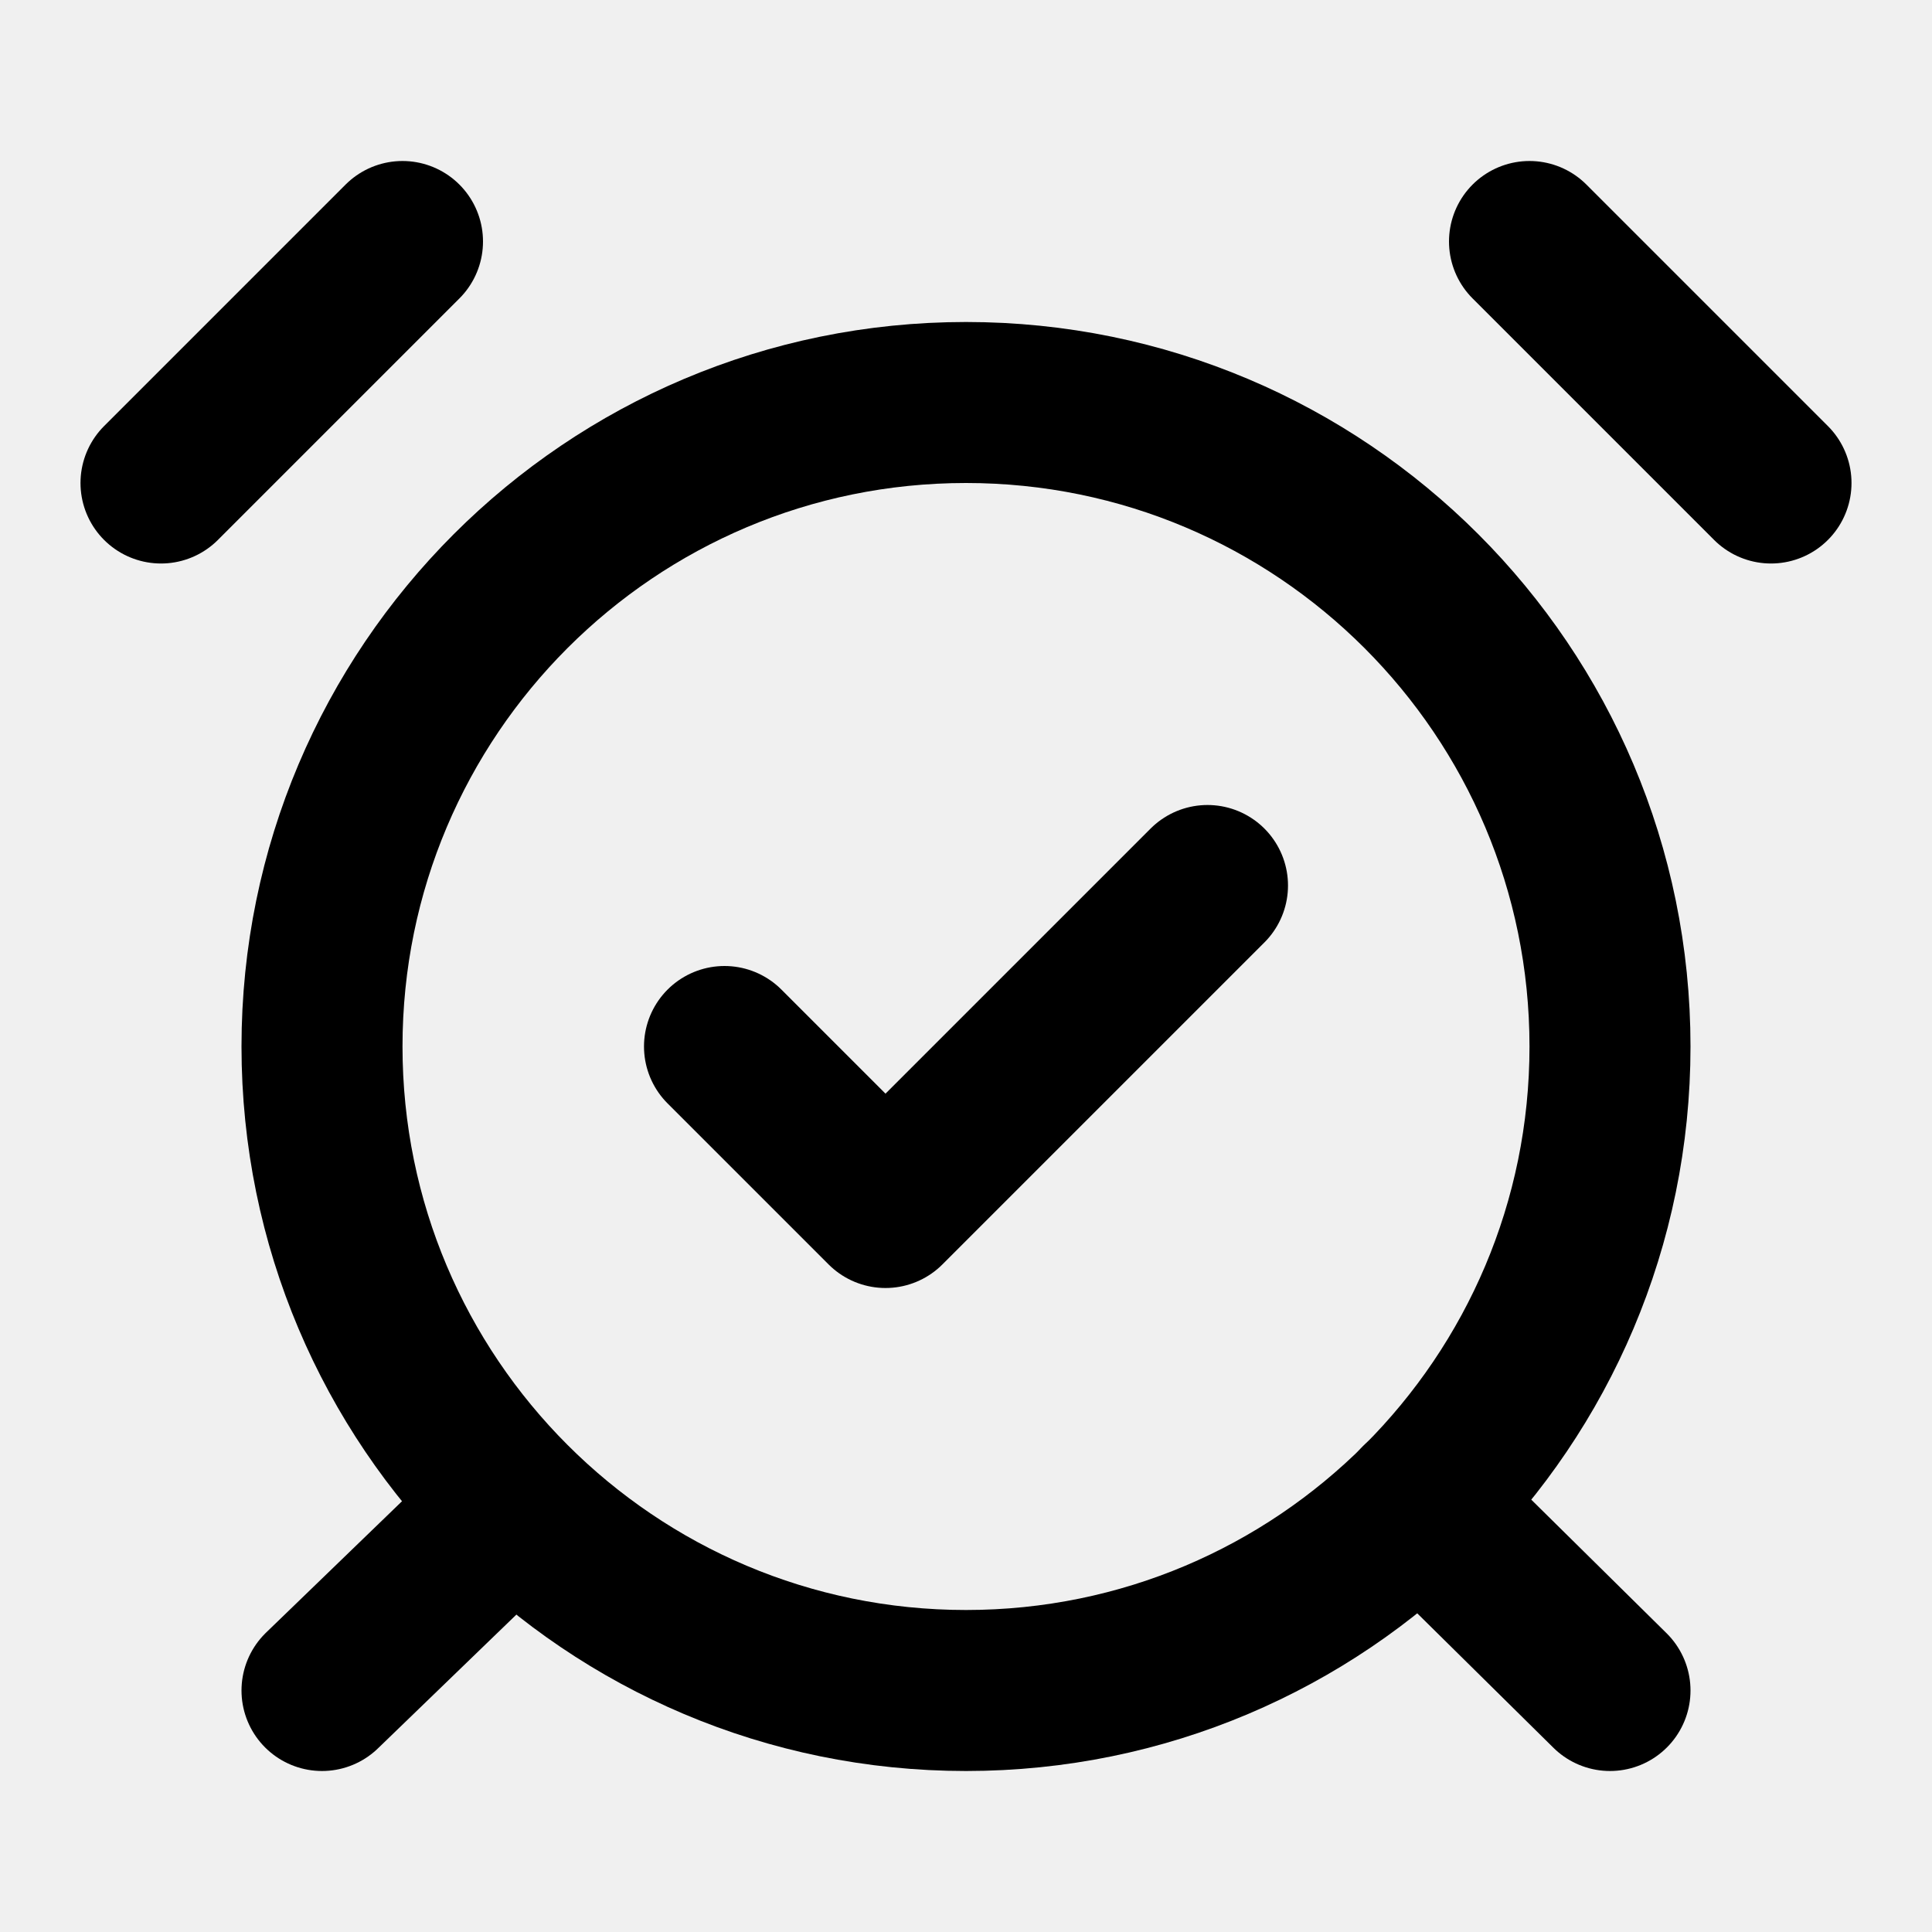
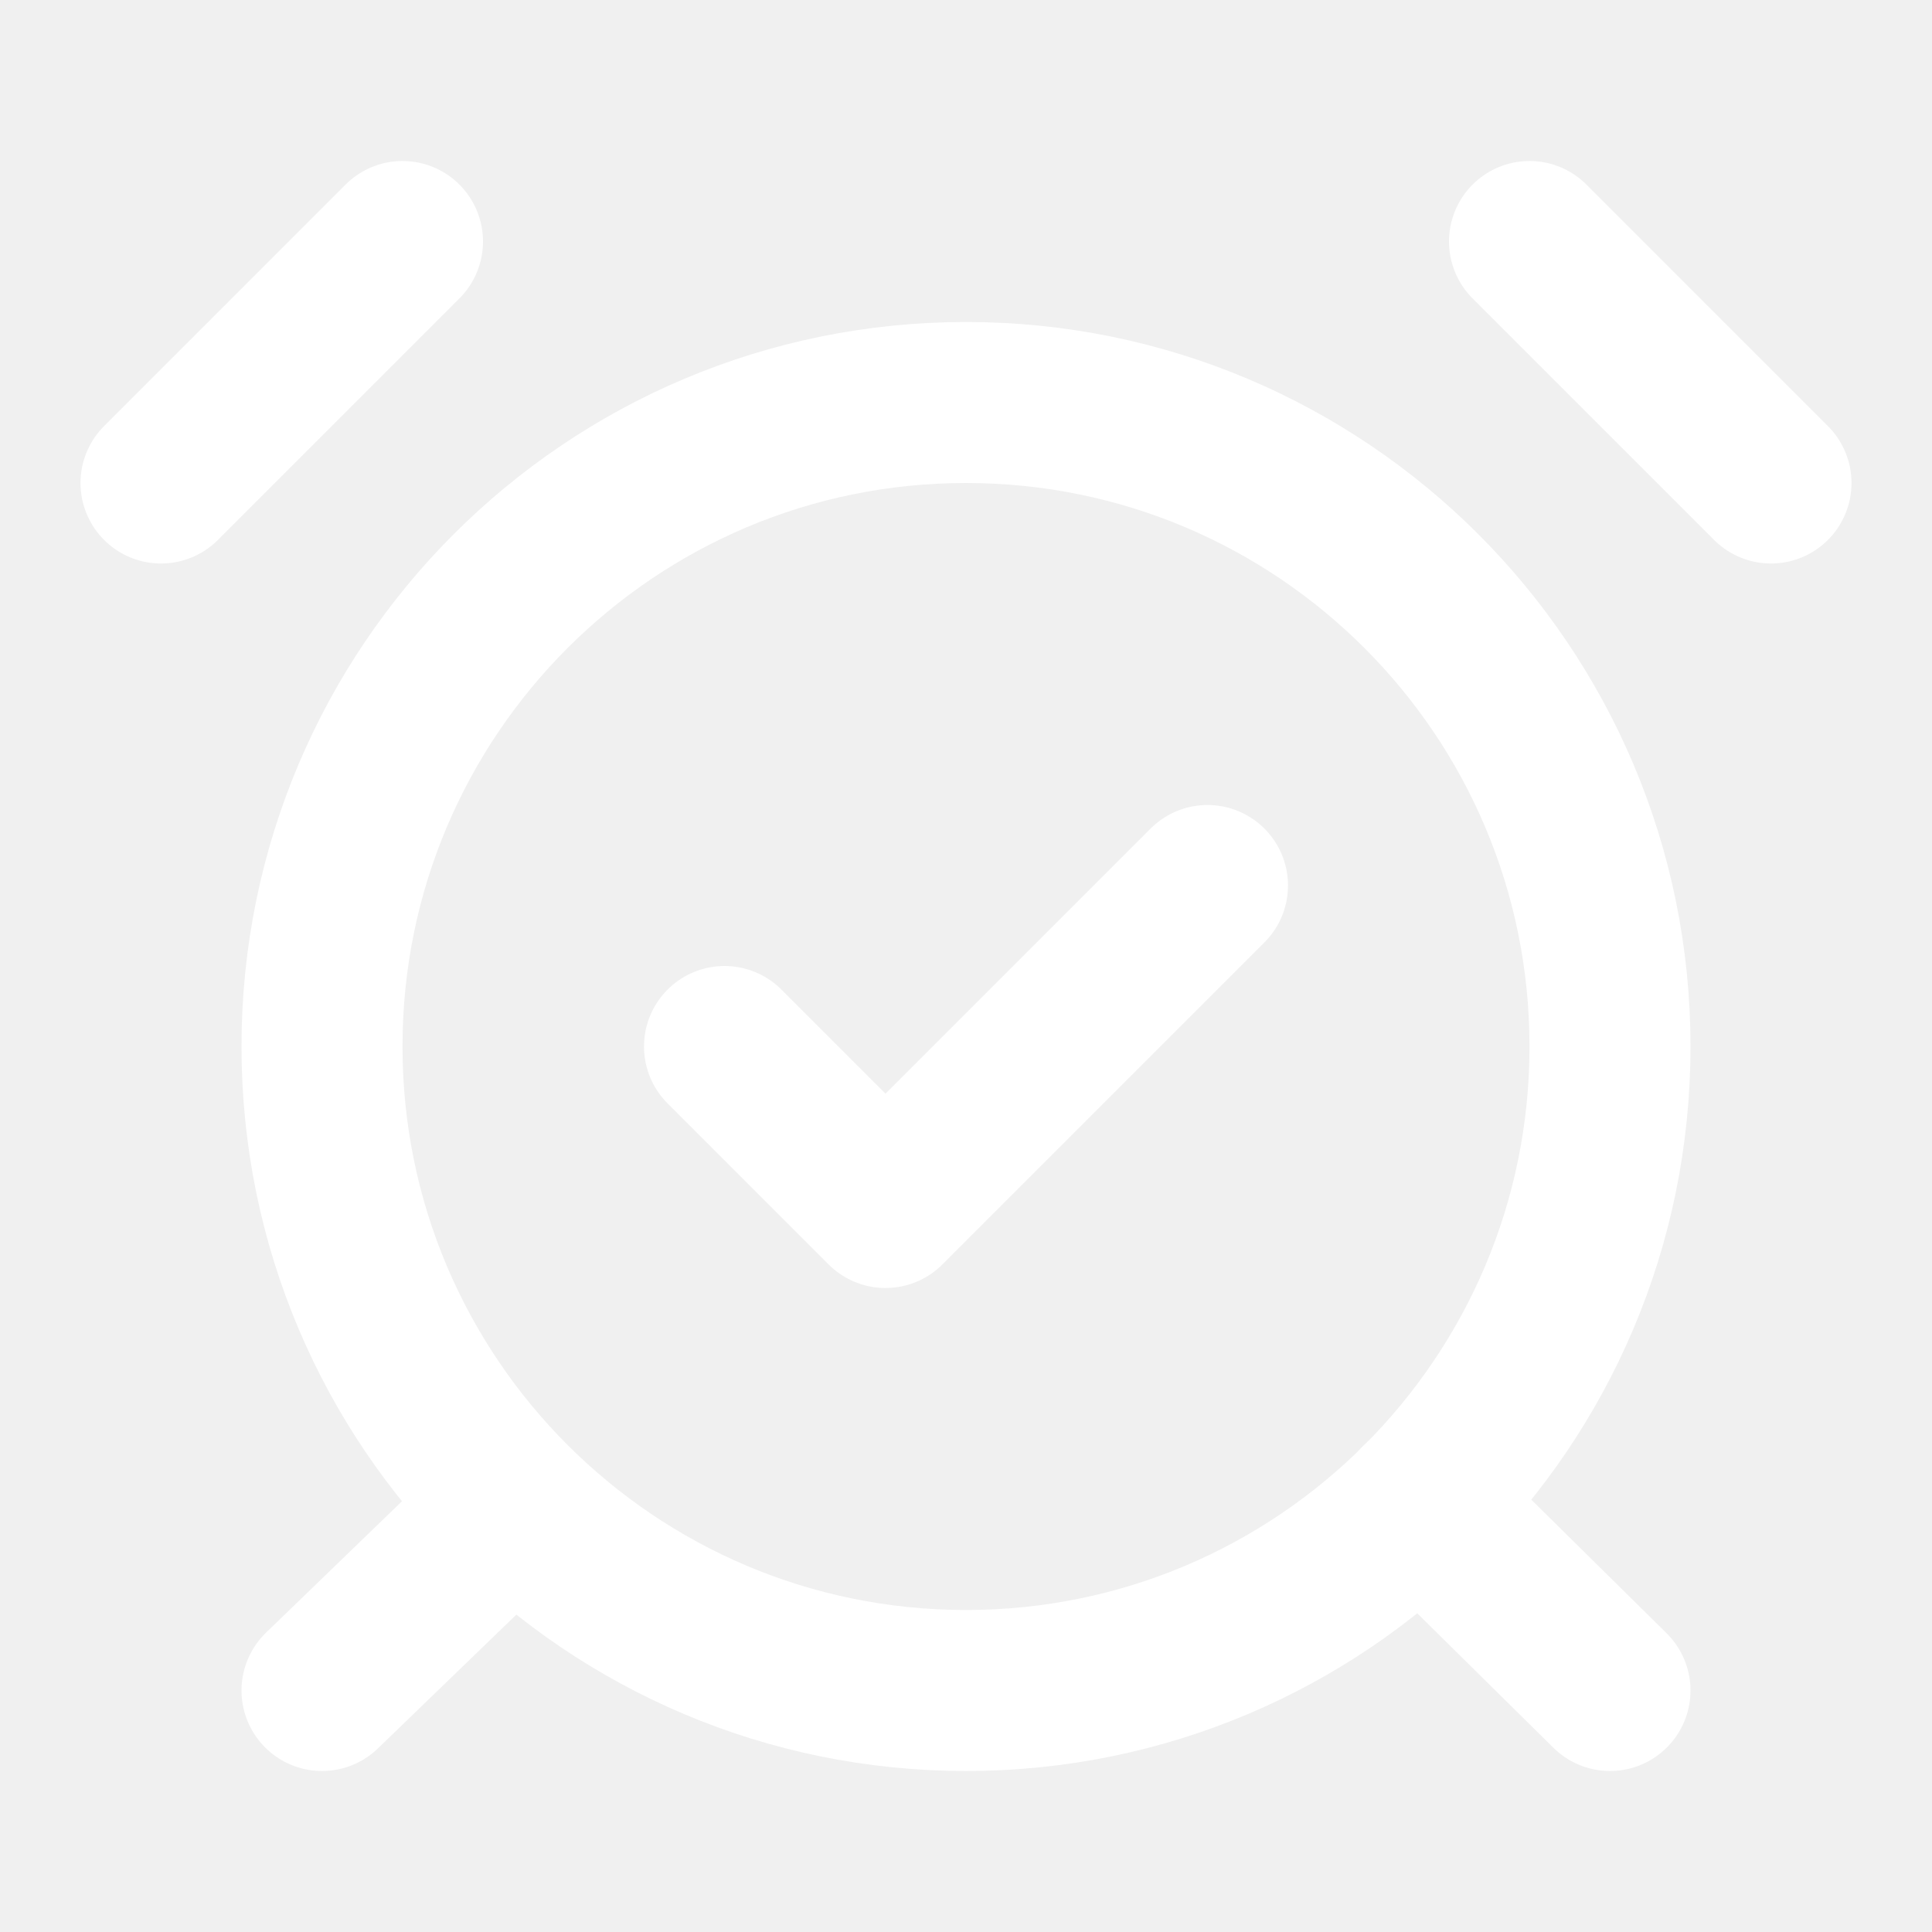
<svg xmlns="http://www.w3.org/2000/svg" width="24" height="24" viewBox="0 0 24 24">
-   <g fill="none" stroke="#000" stroke-linecap="round" stroke-linejoin="round" stroke-width="2">
+   <g fill="none" stroke="#fff" stroke-linecap="round" stroke-linejoin="round" stroke-width="2">
    <circle cx="12" cy="13" r="8" />
    <path d="M5 3L2 6m20 0l-3-3M6.38 18.7L4 21m13.64-2.33L20 21M9 13l2 2l4-4" />
  </g>
</svg>
